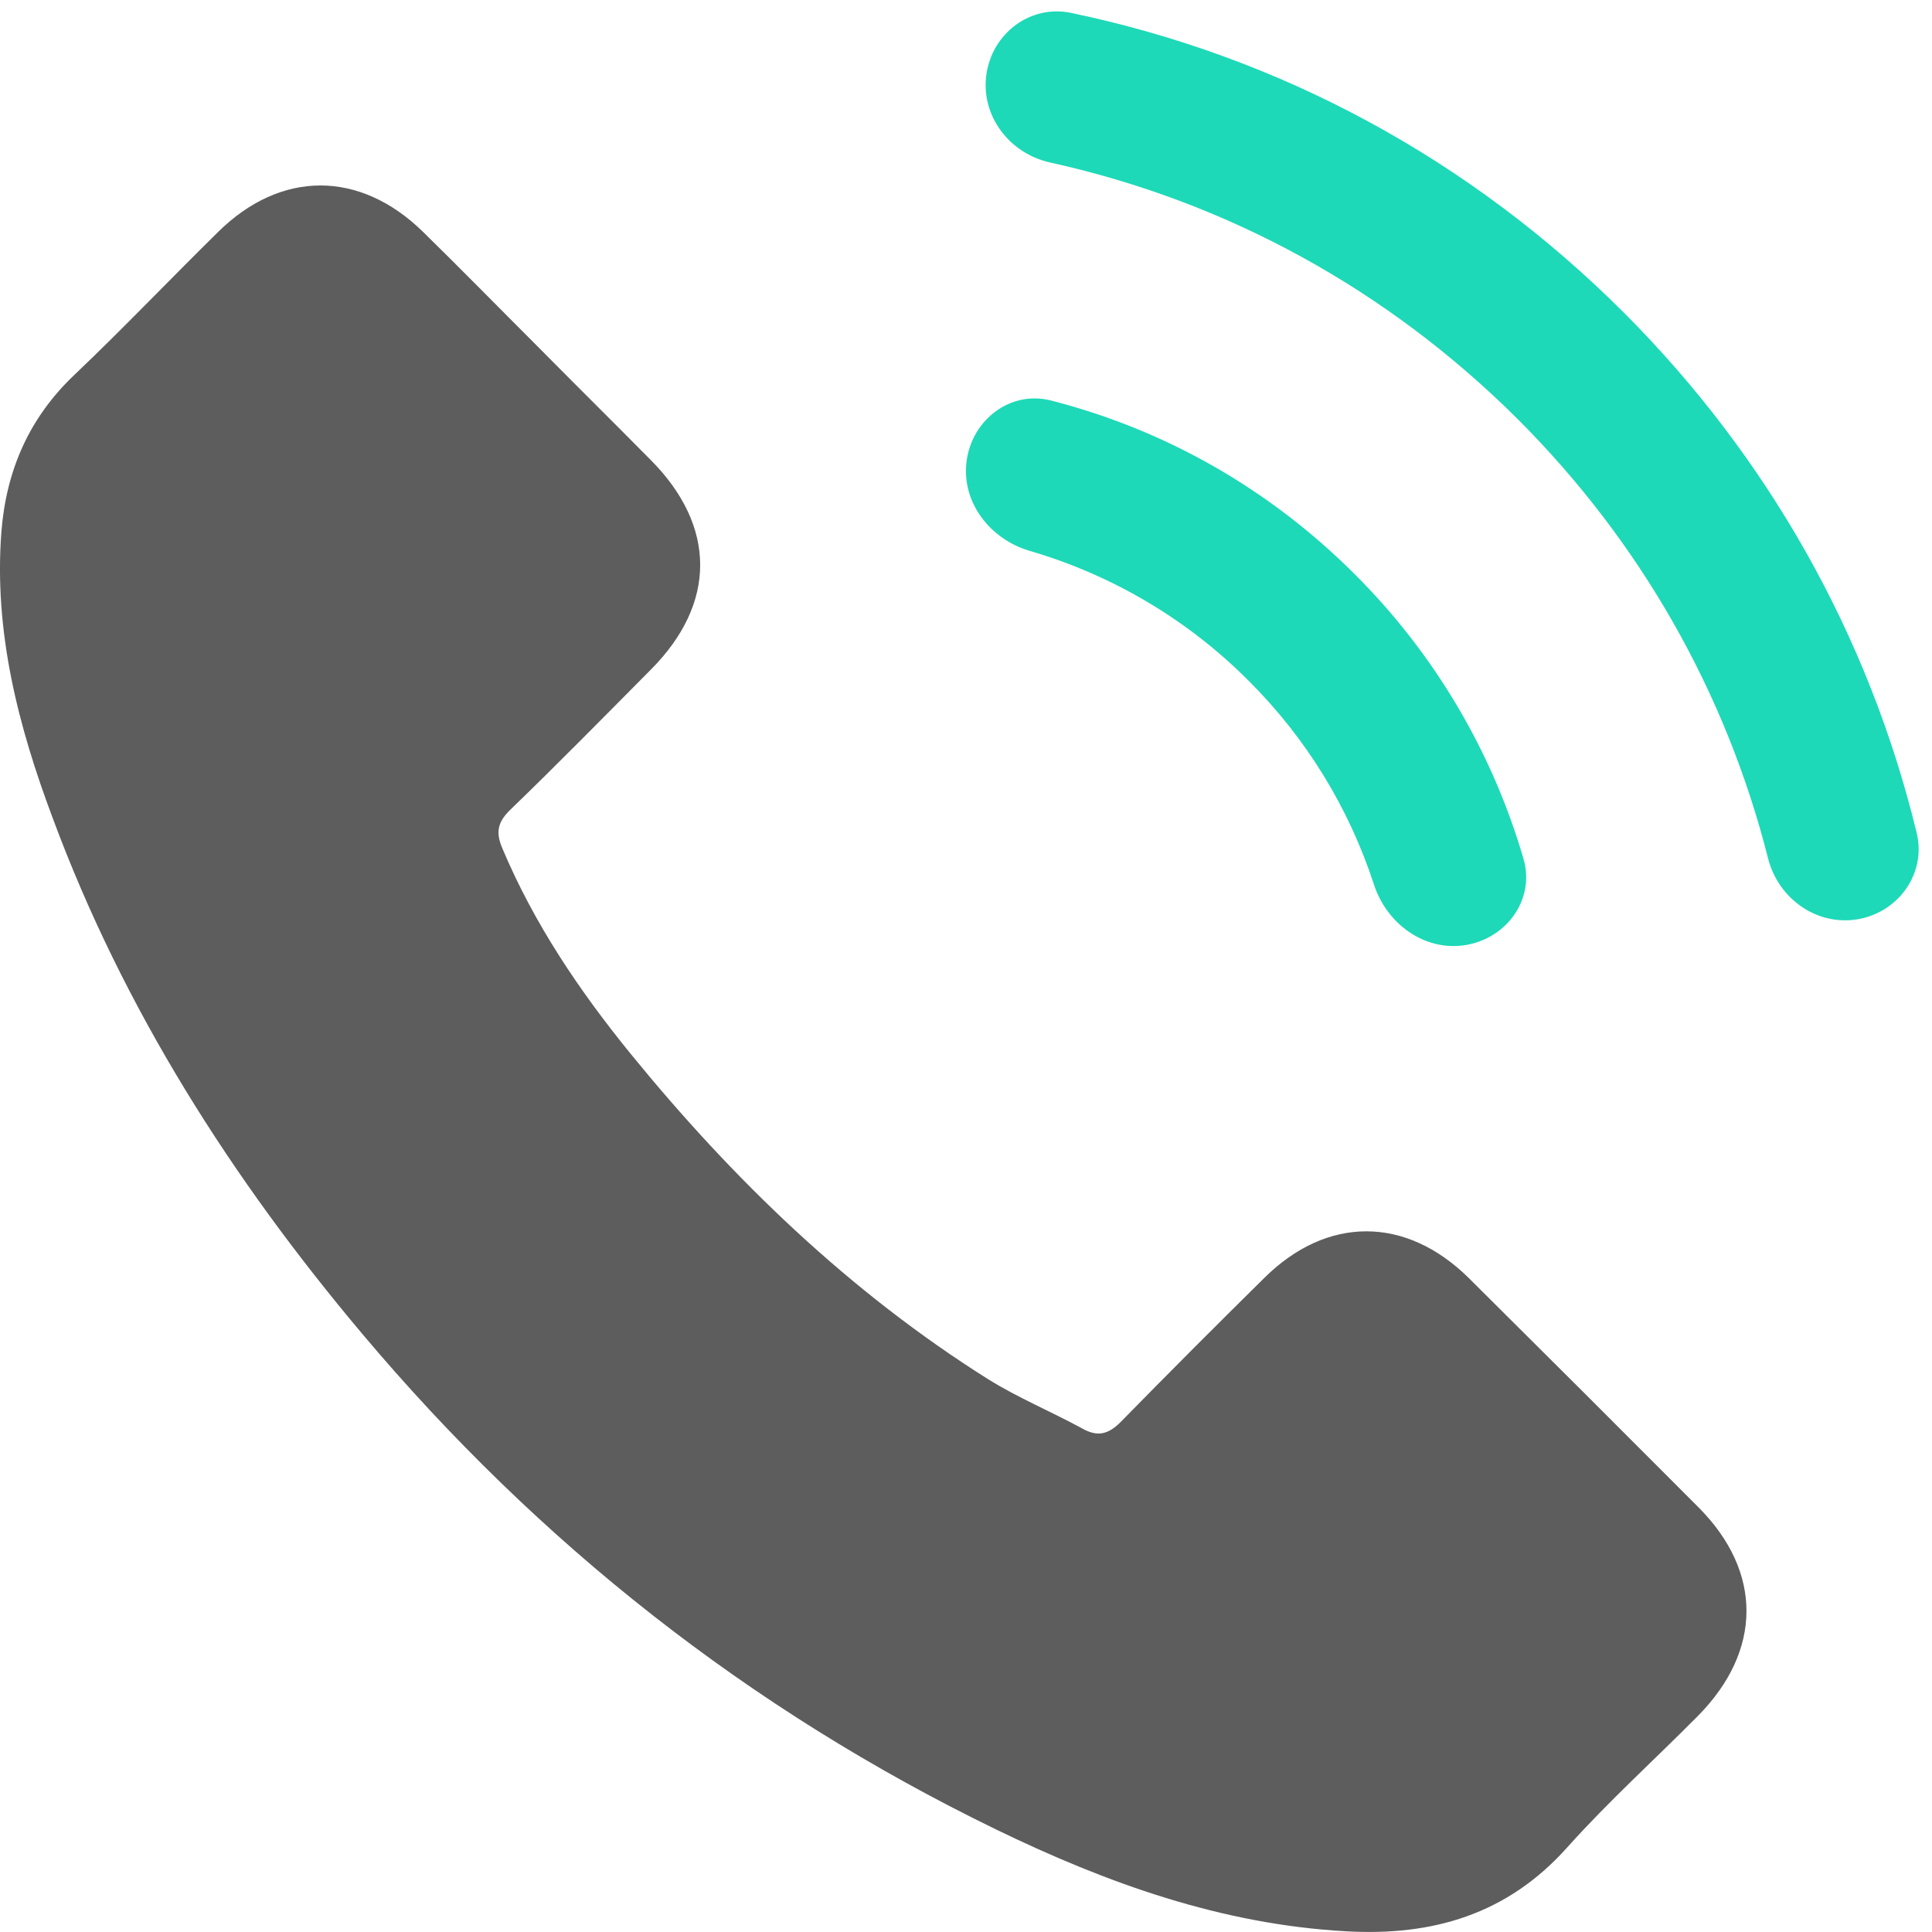
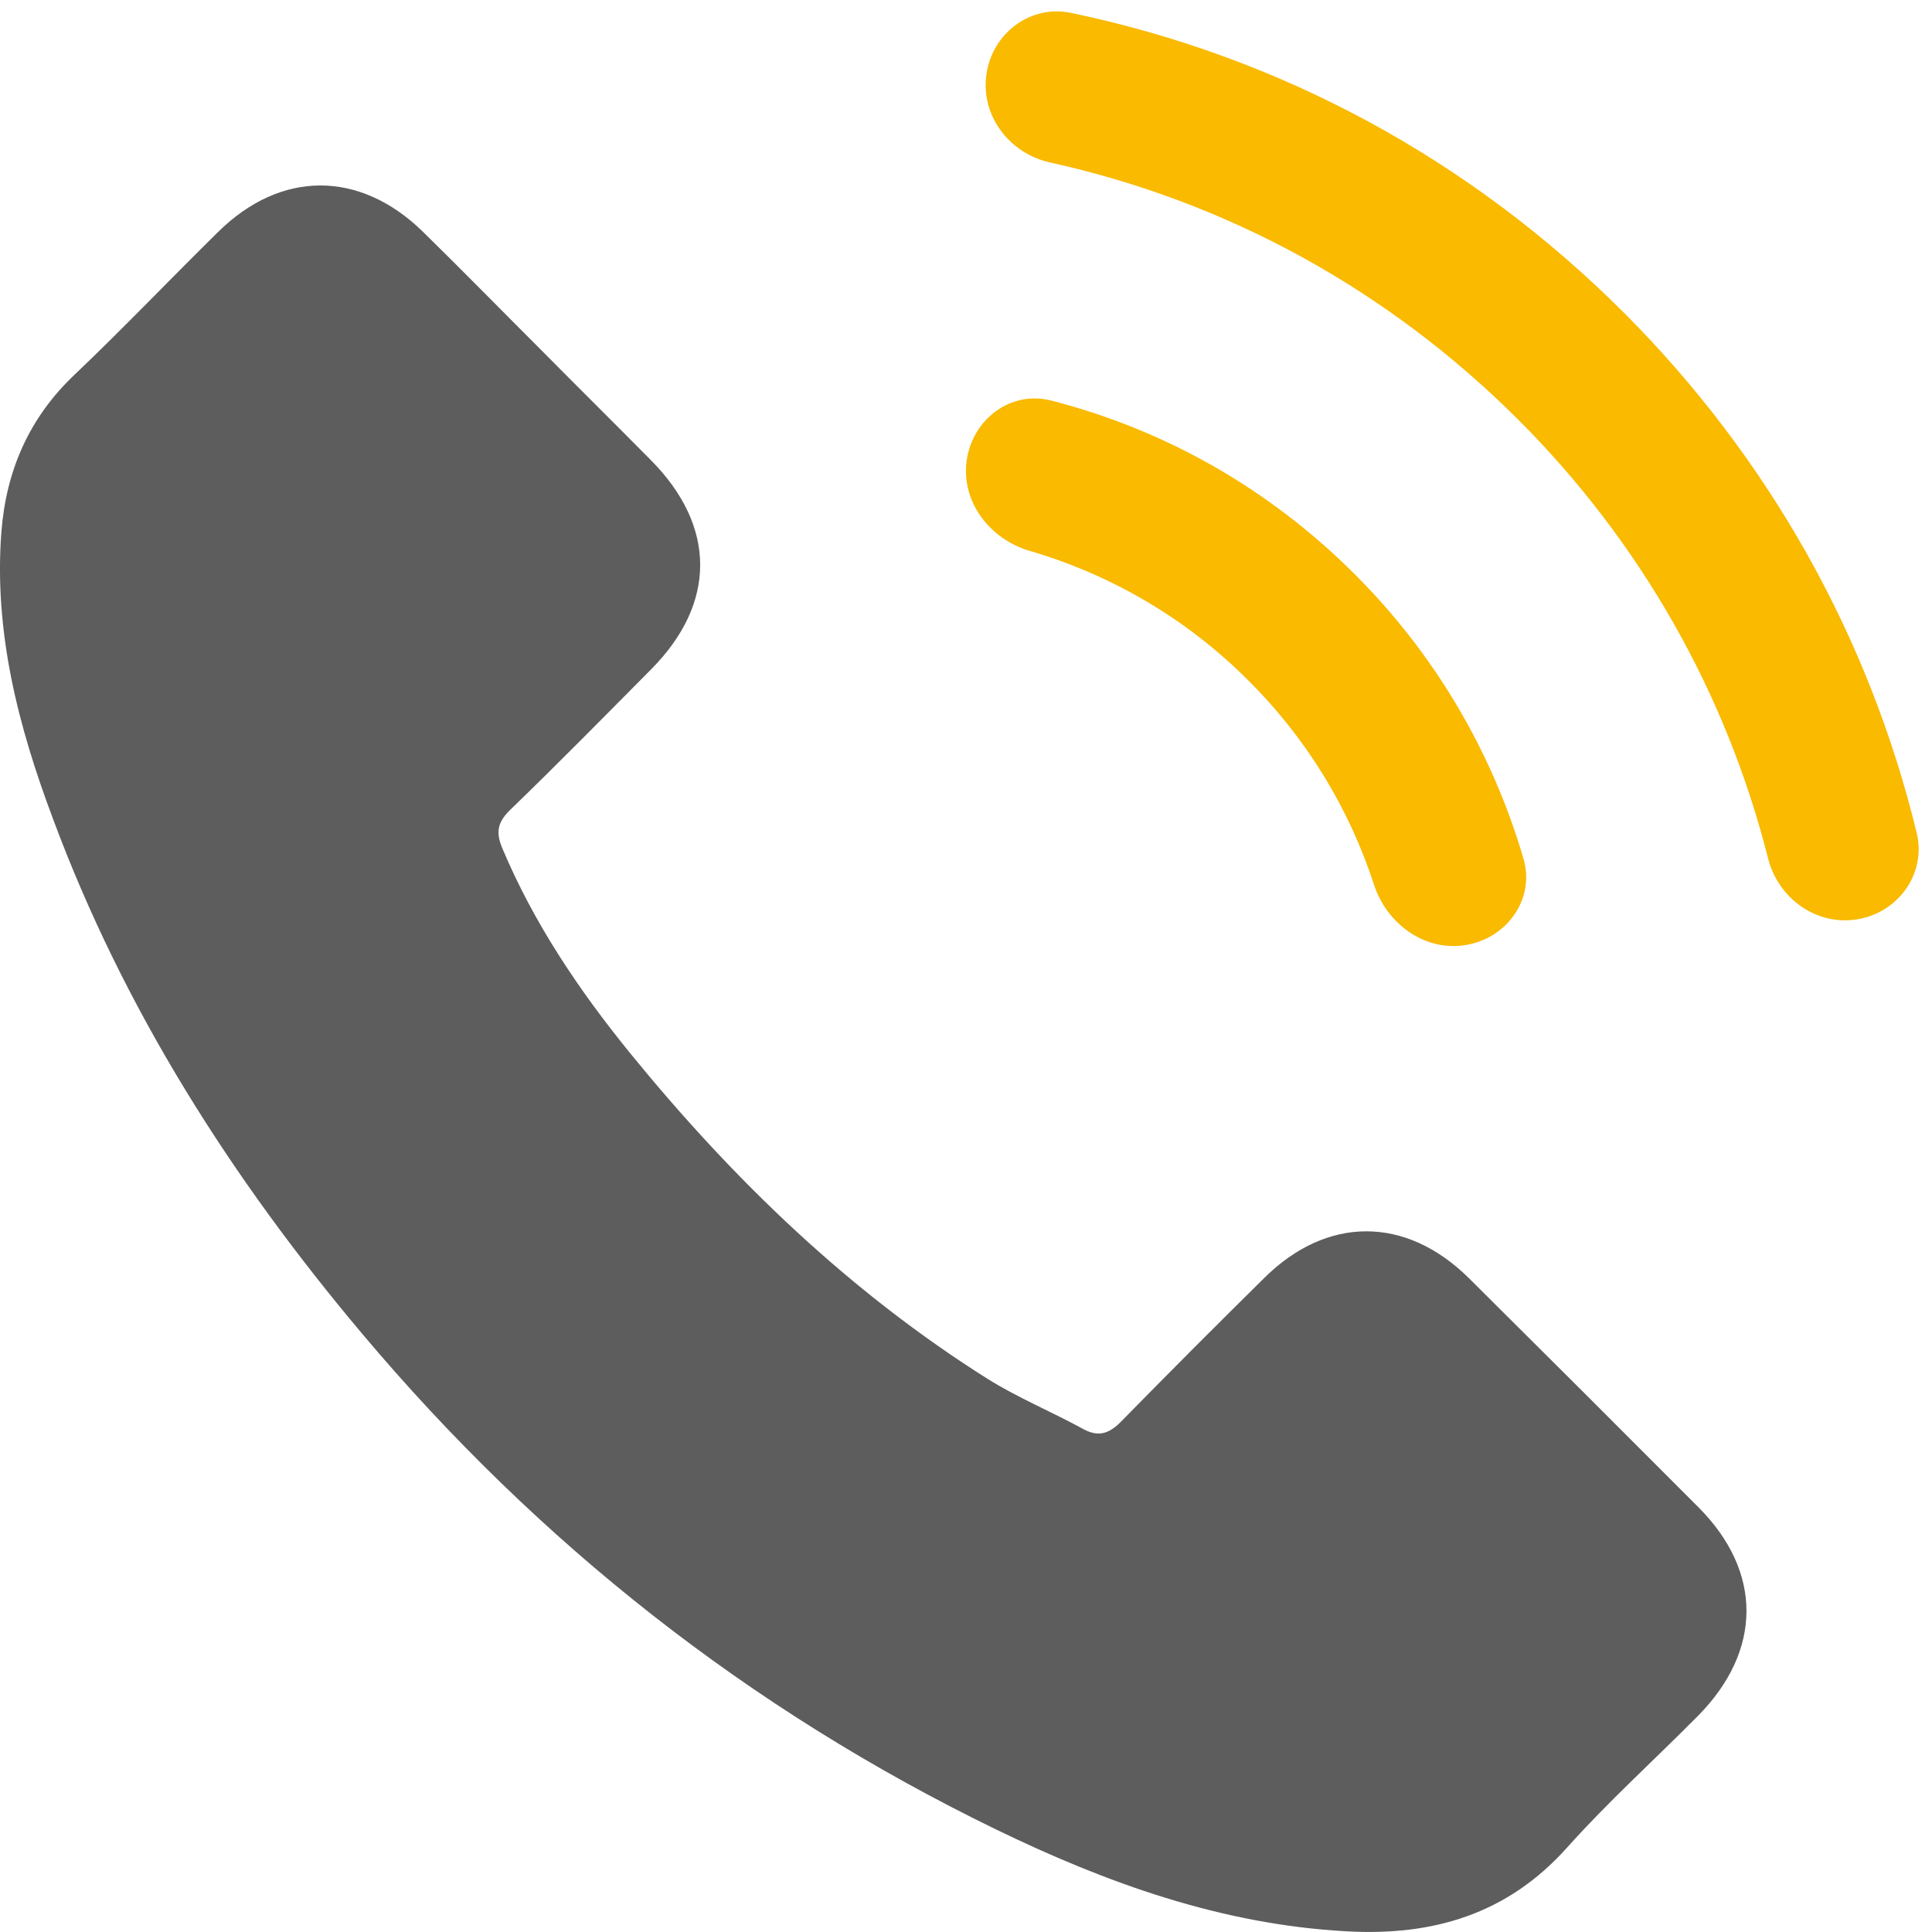
<svg xmlns="http://www.w3.org/2000/svg" width="60" height="60" fill="none">
  <path d="M45.615 39.691c-1.96-1.935-4.407-1.935-6.355 0a370.748 370.748 0 0 0-4.432 4.445c-.4.412-.737.5-1.224.224-.961-.524-1.985-.948-2.909-1.523-4.307-2.709-7.916-6.193-11.112-10.113-1.585-1.948-2.996-4.033-3.983-6.38-.2-.474-.162-.787.225-1.174 1.486-1.435 2.934-2.909 4.395-4.382 2.035-2.048 2.035-4.445-.013-6.505-1.16-1.173-2.322-2.322-3.483-3.496-1.199-1.198-2.385-2.41-3.596-3.596-1.96-1.91-4.407-1.91-6.355.013-1.498 1.473-2.934 2.984-4.457 4.432C.905 12.972.193 14.608.043 16.518c-.237 3.109.525 6.043 1.599 8.902 2.197 5.918 5.543 11.175 9.6 15.994 5.482 6.517 12.024 11.674 19.678 15.395 3.446 1.672 7.017 2.959 10.9 3.17 2.672.15 4.994-.524 6.854-2.609 1.274-1.423 2.71-2.721 4.058-4.082 1.998-2.023 2.01-4.47.025-6.468a1927.795 1927.795 0 0 0-7.142-7.129z" fill="#5D5D5D" />
-   <path d="M42.671 27.475c.4 1.227 1.59 2.09 2.862 1.872 1.273-.217 2.141-1.431 1.782-2.671a20.634 20.634 0 0 0-5.233-8.834c-2.65-2.65-5.88-4.492-9.443-5.404-1.251-.32-2.439.585-2.618 1.864-.18 1.28.72 2.445 1.96 2.807a15.874 15.874 0 0 1 6.805 4.041 15.871 15.871 0 0 1 3.885 6.325zm7.764-17.761C45.67 4.95 39.776 1.759 33.26.4c-1.264-.264-2.448.636-2.627 1.915-.18 1.28.716 2.453 1.977 2.731 5.506 1.214 10.49 3.949 14.53 7.976 3.803 3.803 6.464 8.481 7.769 13.636.316 1.25 1.513 2.107 2.784 1.89 1.273-.217 2.136-1.429 1.831-2.684-1.484-6.11-4.599-11.65-9.088-16.15z" fill="#1DD9B7" />
+   <path d="M42.671 27.475c.4 1.227 1.59 2.09 2.862 1.872 1.273-.217 2.141-1.431 1.782-2.671a20.634 20.634 0 0 0-5.233-8.834c-2.65-2.65-5.88-4.492-9.443-5.404-1.251-.32-2.439.585-2.618 1.864-.18 1.28.72 2.445 1.96 2.807a15.874 15.874 0 0 1 6.805 4.041 15.871 15.871 0 0 1 3.885 6.325zm7.764-17.761C45.67 4.95 39.776 1.759 33.26.4c-1.264-.264-2.448.636-2.627 1.915-.18 1.28.716 2.453 1.977 2.731 5.506 1.214 10.49 3.949 14.53 7.976 3.803 3.803 6.464 8.481 7.769 13.636.316 1.25 1.513 2.107 2.784 1.89 1.273-.217 2.136-1.429 1.831-2.684-1.484-6.11-4.599-11.65-9.088-16.15z" fill="#F9BA00" />
</svg>
